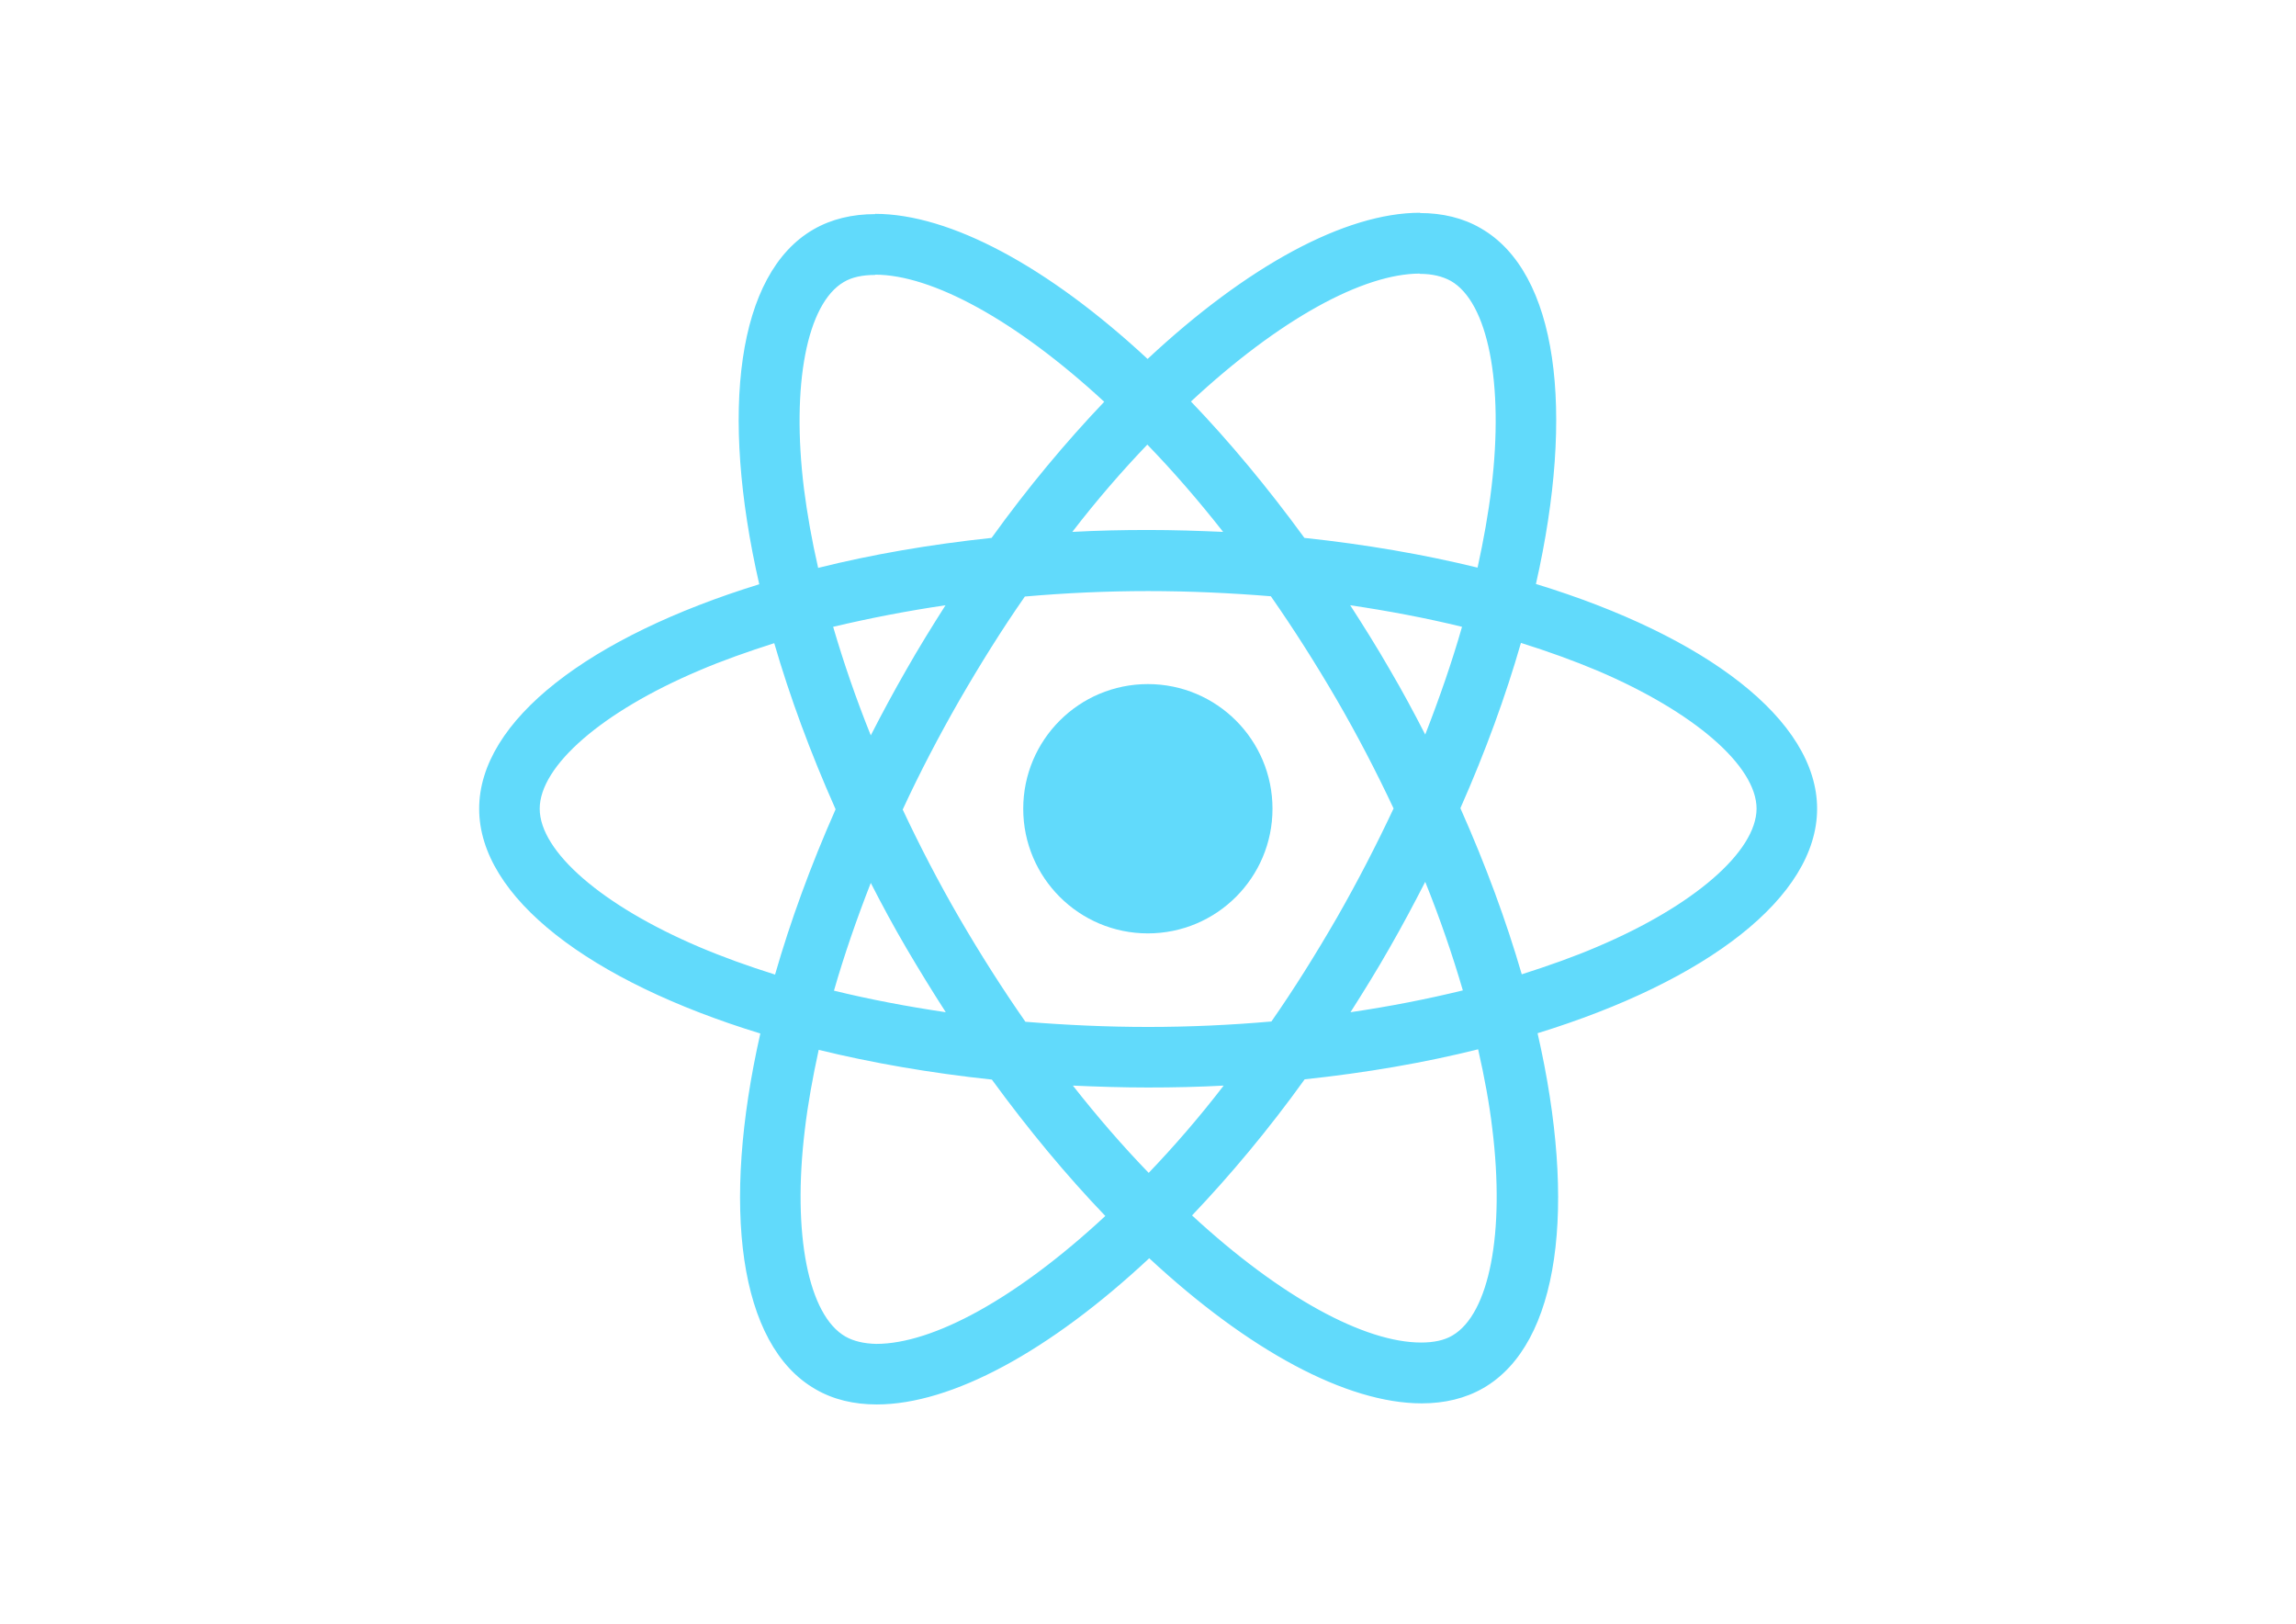
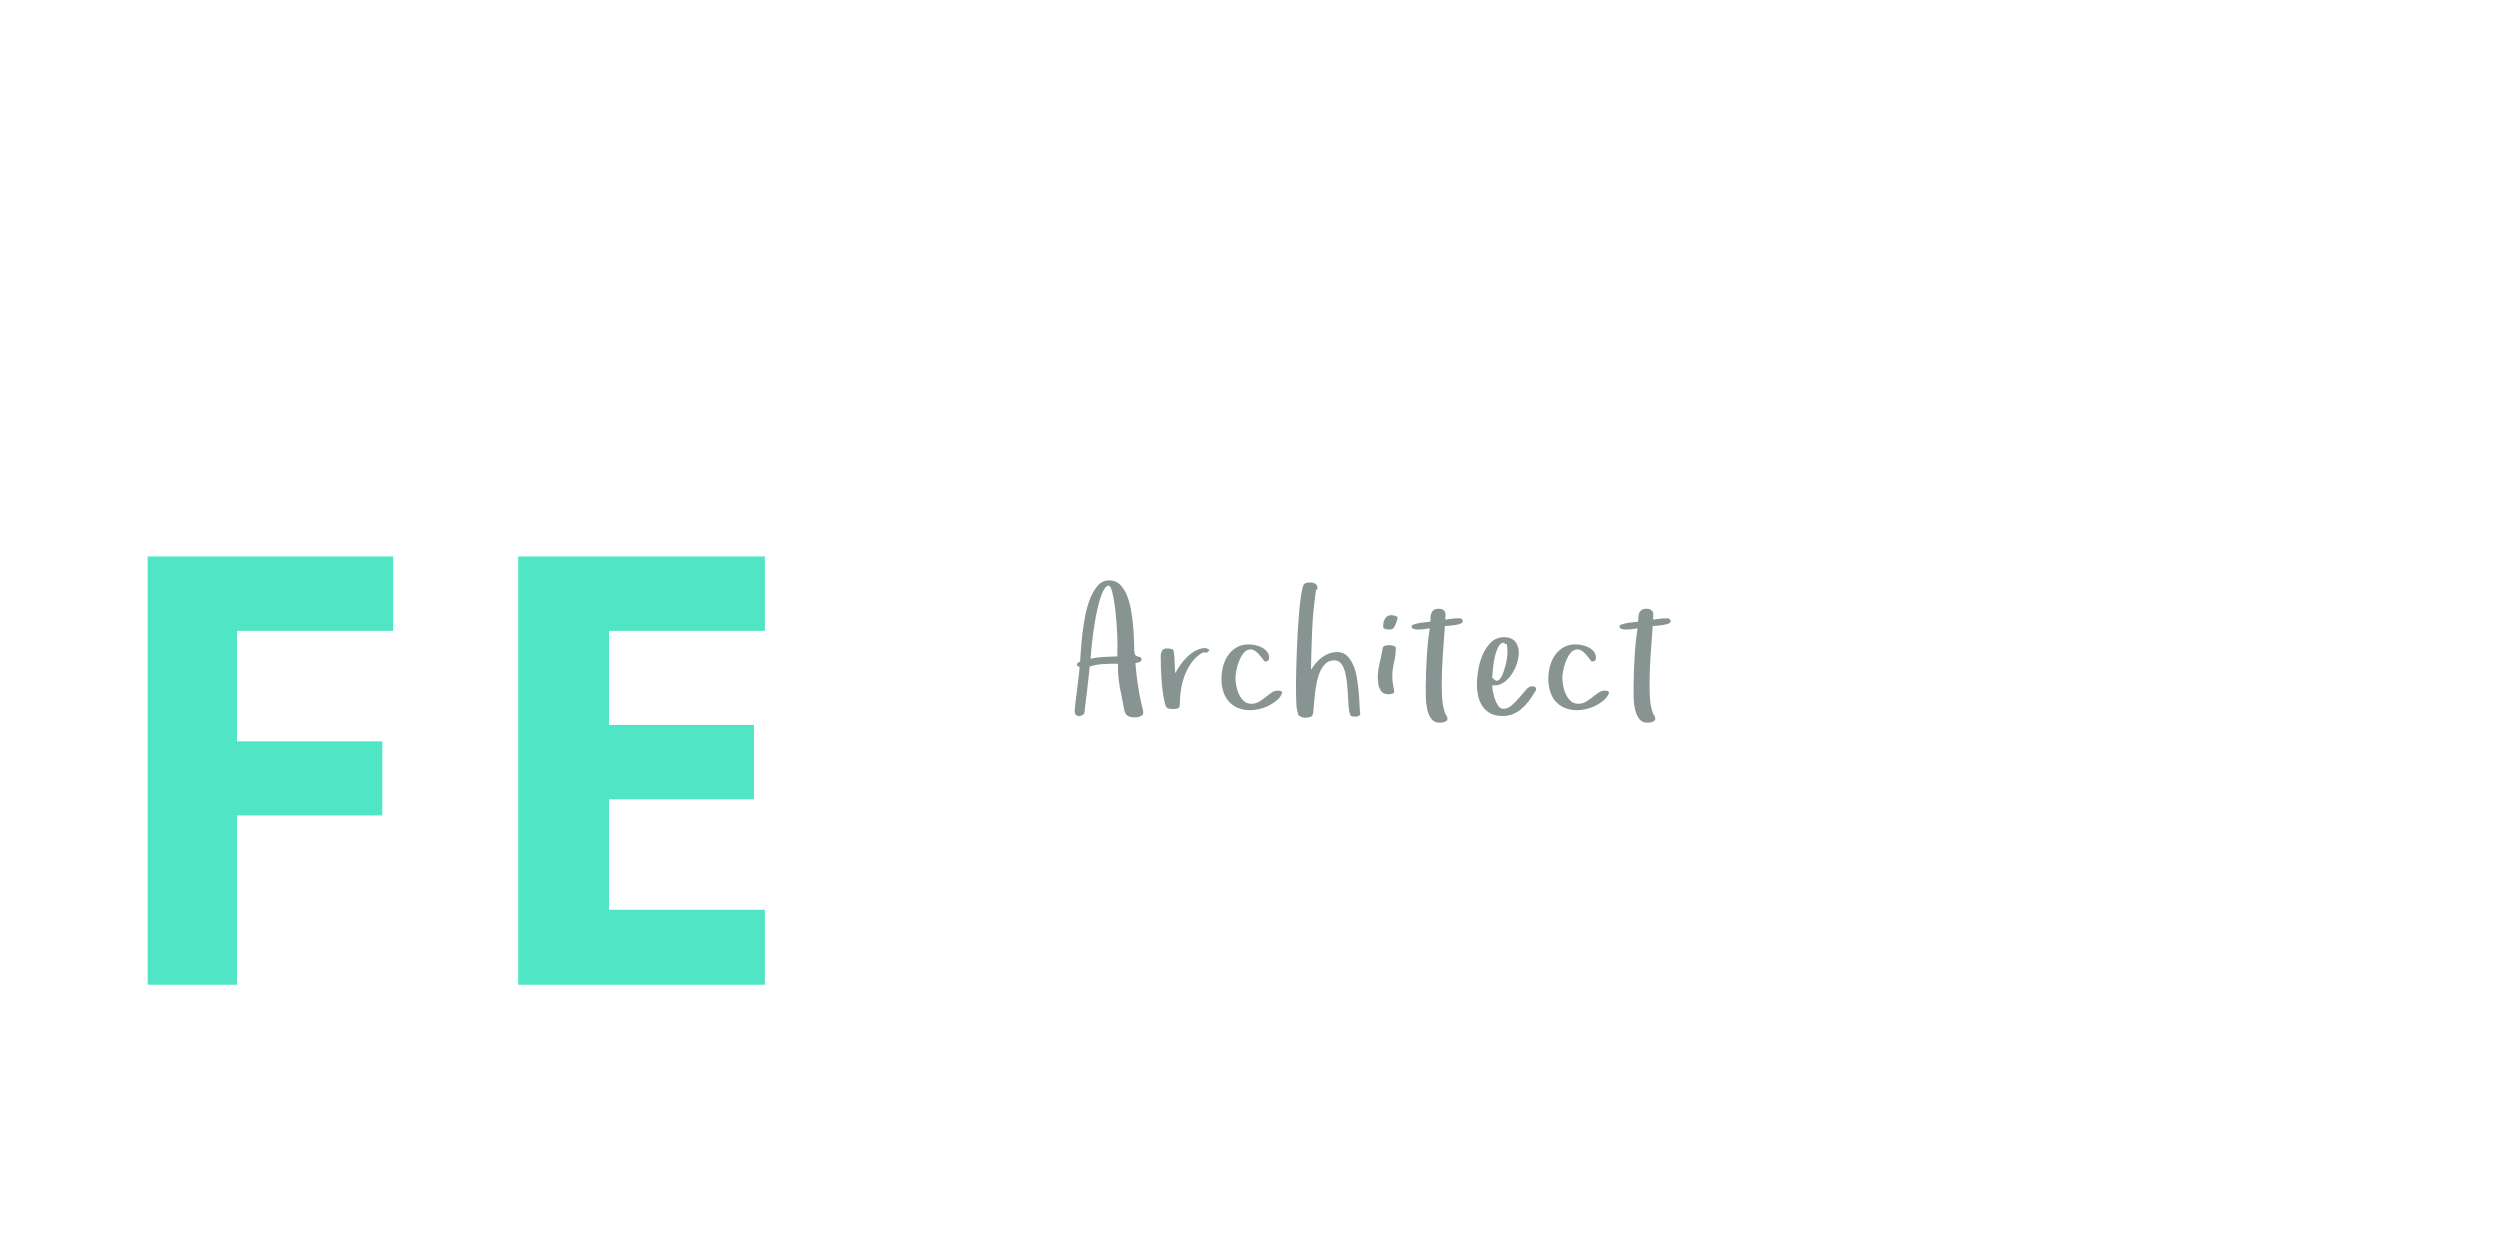
- <svg xmlns="http://www.w3.org/2000/svg" viewBox="0 0 841.9 595.3">
-   <g fill="#61DAFB">
-     <path d="M666.3 296.5c0-32.5-40.7-63.3-103.1-82.4 14.4-63.6 8-114.2-20.2-130.4-6.5-3.8-14.1-5.6-22.4-5.6v22.3c4.6 0 8.3.9 11.4 2.6 13.6 7.8 19.5 37.5 14.9 75.7-1.1 9.4-2.9 19.3-5.1 29.4-19.6-4.8-41-8.5-63.5-10.9-13.5-18.5-27.5-35.3-41.6-50 32.6-30.3 63.2-46.9 84-46.9V78c-27.5 0-63.5 19.6-99.9 53.6-36.4-33.8-72.4-53.2-99.9-53.2v22.3c20.7 0 51.4 16.5 84 46.6-14 14.7-28 31.4-41.3 49.9-22.6 2.4-44 6.1-63.6 11-2.3-10-4-19.7-5.2-29-4.7-38.2 1.1-67.9 14.6-75.8 3-1.8 6.9-2.6 11.5-2.6V78.5c-8.4 0-16 1.8-22.6 5.6-28.1 16.2-34.4 66.7-19.9 130.1-62.2 19.2-102.7 49.9-102.7 82.3 0 32.5 40.7 63.3 103.1 82.4-14.4 63.6-8 114.2 20.2 130.4 6.5 3.8 14.1 5.6 22.5 5.6 27.5 0 63.5-19.6 99.9-53.6 36.4 33.8 72.4 53.2 99.9 53.2 8.4 0 16-1.8 22.6-5.6 28.1-16.2 34.4-66.7 19.9-130.1 62-19.1 102.5-49.9 102.5-82.3zm-130.2-66.7c-3.7 12.9-8.3 26.2-13.5 39.5-4.1-8-8.4-16-13.1-24-4.6-8-9.5-15.8-14.4-23.4 14.2 2.1 27.9 4.7 41 7.9zm-45.8 106.5c-7.8 13.5-15.8 26.3-24.1 38.2-14.9 1.3-30 2-45.2 2-15.1 0-30.2-.7-45-1.9-8.3-11.9-16.4-24.6-24.2-38-7.6-13.1-14.5-26.4-20.8-39.8 6.2-13.4 13.2-26.8 20.7-39.9 7.8-13.5 15.8-26.3 24.1-38.2 14.9-1.3 30-2 45.2-2 15.1 0 30.2.7 45 1.9 8.3 11.9 16.4 24.6 24.2 38 7.6 13.1 14.5 26.4 20.8 39.8-6.3 13.4-13.2 26.8-20.7 39.9zm32.3-13c5.4 13.4 10 26.8 13.8 39.8-13.1 3.2-26.9 5.9-41.2 8 4.9-7.7 9.8-15.6 14.4-23.7 4.6-8 8.9-16.1 13-24.1zM421.2 430c-9.3-9.6-18.6-20.3-27.8-32 9 .4 18.2.7 27.5.7 9.4 0 18.7-.2 27.8-.7-9 11.7-18.3 22.4-27.5 32zm-74.4-58.9c-14.2-2.1-27.9-4.7-41-7.9 3.7-12.9 8.3-26.2 13.5-39.5 4.1 8 8.4 16 13.1 24 4.7 8 9.5 15.8 14.4 23.4zM420.7 163c9.3 9.6 18.6 20.3 27.8 32-9-.4-18.2-.7-27.5-.7-9.4 0-18.7.2-27.8.7 9-11.7 18.3-22.4 27.5-32zm-74 58.9c-4.9 7.7-9.8 15.6-14.4 23.7-4.6 8-8.9 16-13 24-5.4-13.4-10-26.8-13.8-39.8 13.1-3.1 26.9-5.8 41.2-7.9zm-90.5 125.2c-35.4-15.1-58.3-34.9-58.3-50.6 0-15.7 22.9-35.6 58.3-50.6 8.6-3.7 18-7 27.7-10.1 5.7 19.6 13.2 40 22.5 60.9-9.2 20.8-16.6 41.1-22.2 60.6-9.9-3.1-19.3-6.5-28-10.2zM310 490c-13.6-7.8-19.5-37.5-14.9-75.7 1.1-9.4 2.9-19.3 5.1-29.4 19.6 4.8 41 8.5 63.5 10.9 13.5 18.5 27.5 35.3 41.6 50-32.6 30.3-63.2 46.9-84 46.9-4.5-.1-8.3-1-11.3-2.7zm237.2-76.2c4.7 38.2-1.1 67.9-14.6 75.8-3 1.8-6.9 2.6-11.5 2.6-20.7 0-51.4-16.5-84-46.6 14-14.7 28-31.4 41.3-49.9 22.6-2.4 44-6.1 63.6-11 2.3 10.1 4.1 19.8 5.2 29.1zm38.5-66.7c-8.6 3.7-18 7-27.7 10.1-5.7-19.6-13.2-40-22.5-60.9 9.2-20.8 16.6-41.1 22.2-60.6 9.9 3.1 19.3 6.5 28.1 10.2 35.4 15.1 58.3 34.9 58.3 50.6-.1 15.7-23 35.6-58.4 50.6zM320.8 78.4z" />
-     <circle cx="420.9" cy="296.5" r="45.7" />
-     <path d="M520.5 78.1z" />
-   </g>
+ <svg xmlns="http://www.w3.org/2000/svg" version="1.1" width="400" height="200" style="border: dashed 2px #aaa">
+   <path fill="#50e6c5" d="M37.922,157.562l-14.297,0l0-68.531l39.281,0l0,11.906l-24.984,0l0,17.672l23.25,0l0,11.859l-23.25,0l0,27.094z M122.38,157.562l-39.469,0l0-68.531l39.469,0l0,11.906l-24.938,0l0,15.047l23.203,0l0,11.906l-23.203,0l0,17.672l24.938,0l0,12z" />
+   <path fill="#889491" d="M171.938,113.686q0-0.082,0.055-0.581t0.144-1.217t0.198-1.545t0.191-1.565t0.144-1.299t0.062-0.752q-0.109-0.055-0.267-0.157t-0.157-0.239q0-0.191,0.185-0.308t0.321-0.171q0.055-0.697,0.137-1.941t0.253-2.687t0.479-2.926t0.813-2.693t1.217-1.976t1.75-0.766t1.723,0.656t1.114,1.709t0.656,2.338t0.342,2.557t0.144,2.379t0.055,1.777q0.027,0.424,0.205,0.567t0.39,0.198t0.383,0.123t0.171,0.342q0,0.314-0.383,0.438t-0.602,0.15q0.137,1.709,0.376,3.363t0.636,3.336q0.055,0.314,0.15,0.636t0.096,0.622q0,0.219-0.15,0.362t-0.39,0.226t-0.479,0.109t-0.403,0.027q-0.615,0-1.039-0.232t-0.561-0.889q-0.369-1.764-0.725-3.705q-0.301-1.682-0.301-3.268q0-0.246,0.014-0.492q-1.148,0-2.311,0.055t-2.229,0.41q-0.027,0.369-0.137,1.395t-0.246,2.201t-0.28,2.249t-0.171,1.524q-0.027,0.191-0.28,0.362t-0.547,0.185t-0.52-0.185t-0.226-0.704z M174.495,105.4q1.066-0.246,2.14-0.287t2.167-0.096q-0.055-0.342-0.027-0.704t0.027-0.731q0-0.807-0.041-1.873t-0.123-2.16t-0.212-2.153t-0.294-1.887t-0.349-1.319t-0.403-0.492q-0.424,0.027-0.8,0.731t-0.684,1.791t-0.561,2.434t-0.424,2.632t-0.28,2.393t-0.137,1.723z M185.715,105.072q0-0.561,0.198-0.943t0.841-0.383q0.246,0,0.615,0.075t0.424,0.376q0.137,0.807,0.15,1.75t0.096,1.777q0.314-0.615,0.807-1.326t1.121-1.312t1.367-0.998t1.504-0.396q0.055,0,0.205,0.041t0.28,0.116t0.157,0.171t-0.15,0.178q-0.055,0.164-0.232,0.198t-0.314,0.034q-0.082,0-0.26-0.068q-1.012,0.533-1.723,1.449t-1.162,2.03t-0.656,2.352t-0.205,2.413q0,0.588-0.267,0.711t-0.854,0.123q-0.314,0-0.663-0.068t-0.485-0.438q-0.246-0.779-0.403-1.791t-0.239-2.085t-0.116-2.112t-0.034-1.873z M195.431,108.627q0-0.984,0.253-1.976t0.786-1.777t1.36-1.278t1.948-0.492q0.479,0,1.053,0.116t1.06,0.369t0.82,0.656t0.335,0.991q0,0.369-0.191,0.492t-0.506,0.123l-0.096-0.137t-0.267-0.349t-0.362-0.451t-0.369-0.403q-0.561-0.561-1.053-0.602l-0.109,0q-0.41,0-0.766,0.246q-0.396,0.301-0.704,0.848t-0.513,1.162t-0.321,1.244t-0.116,1.039q0,0.561,0.13,1.278t0.438,1.36t0.779,1.08t1.21,0.438q0.67,0,1.217-0.328t1.046-0.731t0.978-0.725t0.984-0.321q0.219,0,0.444,0.055t0.226,0.287l0,0.082q-0.246,0.643-0.834,1.135t-1.319,0.854t-1.518,0.54t-1.401,0.178q-1.148,0-2.017-0.376t-1.442-1.032t-0.868-1.579t-0.294-2.017z M207.362,110.391l0-1.285q0-0.697,0.034-1.976t0.089-2.803t0.15-3.179t0.219-3.124t0.294-2.632t0.39-1.723q0.137-0.314,0.451-0.396t0.615-0.082q0.479,0,0.841,0.212t0.362,0.772l-0.246,0.273q-0.479,3.158-0.615,6.344t-0.191,6.371q0.342-0.533,0.772-1.046t0.957-0.909t1.135-0.636t1.333-0.239q0.93,0,1.538,0.561t1.005,1.456t0.588,2.003t0.294,2.215t0.144,2.099t0.123,1.647q-0.26,0.355-0.766,0.355l-0.041,0q-0.219,0-0.479-0.055t-0.342-0.273l0.027,0.027q-0.191-0.424-0.26-1.224t-0.109-1.764t-0.144-1.976t-0.308-1.832t-0.602-1.354t-1.066-0.561l-0.082,0q-0.807,0-1.354,0.492q-0.574,0.52-0.93,1.367t-0.547,1.887t-0.294,2.003t-0.157,1.75t-0.137,1.155q-0.082,0.314-0.485,0.417t-0.69,0.103q-0.67,0-1.094-0.383q-0.314-0.752-0.369-1.873t-0.055-2.188z M220.442,108.572q0-1.258,0.294-2.468t0.499-2.413q0.055-0.314,0.431-0.39t0.636-0.075q0.451,0,0.725,0.137q0.109,0.055,0.205,0.123t0.096,0.178q0,1.176-0.28,2.297t-0.28,2.379q0,0.424,0.062,0.8t0.116,0.745l0.082,0.396q0,0.109,0.014,0.191t0.041,0.191q0,0.246-0.349,0.335t-0.608,0.089q-0.396,0-0.731-0.157t-0.526-0.54l-0.191-0.396q-0.164-0.314-0.164-0.704t-0.068-0.718z M221.317,100.342l0-0.26q0-0.643,0.321-1.148t0.964-0.506q0.082,0,0.157,0.014t0.157,0.014q0.164,0.027,0.431,0.13t0.267,0.321l0,0.027q-0.055,0.109-0.068,0.226t-0.068,0.198l0.027-0.027q-0.164,0.424-0.267,0.684t-0.226,0.417t-0.308,0.226t-0.526,0.068q-0.055,0-0.191-0.014t-0.294-0.055t-0.267-0.109t-0.109-0.205z M225.851,100.219q0-0.191,0.41-0.328t0.93-0.226t1.005-0.13t0.663-0.068q0-0.369,0.027-0.745t0.15-0.67t0.39-0.472t0.745-0.178q0.396,0,0.602,0.096t0.438,0.396q0.055,0.164,0.055,0.314l0,0.458t-0.027,0.472q0.506-0.055,1.005-0.13t1.005-0.075q0.369,0,0.506,0.014t0.273,0.328q0.109,0.314-0.267,0.479t-0.902,0.246t-1.046,0.123t-0.629,0.041q-0.164,2.352-0.335,4.662t-0.171,4.689q0,1.066,0.068,2.201t0.383,2.146q0.082,0.314,0.273,0.588t0.191,0.588q0,0.191-0.15,0.301t-0.362,0.185t-0.424,0.089t-0.349,0.014q-0.861,0-1.312-0.643t-0.649-1.538t-0.212-1.839t-0.014-1.531q0-1.203,0.048-2.461t0.116-2.488t0.191-2.406t0.287-2.188q-0.479,0.055-0.937,0.123t-0.937,0.068q-0.109,0-0.294-0.014t-0.349-0.068t-0.28-0.15t-0.116-0.273z M236.306,109.461q0-0.957,0.212-2.256t0.718-2.461t1.333-1.976t2.085-0.813q1.176,0,1.764,0.677t0.588,1.825q0,0.752-0.28,1.647t-0.8,1.695t-1.23,1.333t-1.586,0.533l-0.355-0.027q0,0.369,0.109,0.991t0.321,1.237t0.547,1.08t0.813,0.465q0.697,0,1.34-0.561t1.217-1.244t1.066-1.244t0.902-0.561q0.219,0,0.451,0.068t0.26,0.383q0,0.191-0.103,0.314t-0.185,0.273q-0.424,0.725-0.923,1.381t-1.128,1.189t-1.374,0.841t-1.647,0.308q-1.176,0-1.955-0.417t-1.258-1.121t-0.69-1.627t-0.212-1.935z M238.753,108.422l0.383,0.342q0.273,0.246,0.547,0.109t0.492-0.499t0.403-0.896t0.328-1.094t0.212-1.094t0.068-0.889l0-0.465t-0.041-0.492t-0.144-0.39t-0.321-0.198q-0.068-0.014-0.123-0.014q-0.465,0-0.793,0.588q-0.355,0.656-0.574,1.593t-0.314,1.921t-0.123,1.477z M247.731,108.627q0-0.984,0.253-1.976t0.786-1.777t1.36-1.278t1.948-0.492q0.479,0,1.053,0.116t1.06,0.369t0.82,0.656t0.335,0.991q0,0.369-0.191,0.492t-0.506,0.123l-0.096-0.137t-0.267-0.349t-0.362-0.451t-0.369-0.403q-0.561-0.561-1.053-0.602l-0.109,0q-0.41,0-0.766,0.246q-0.396,0.301-0.704,0.848t-0.513,1.162t-0.321,1.244t-0.116,1.039q0,0.561,0.13,1.278t0.438,1.36t0.779,1.08t1.21,0.438q0.67,0,1.217-0.328t1.046-0.731t0.978-0.725t0.984-0.321q0.219,0,0.444,0.055t0.226,0.287l0,0.082q-0.246,0.643-0.834,1.135t-1.319,0.854t-1.518,0.54t-1.401,0.178q-1.148,0-2.017-0.376t-1.442-1.032t-0.868-1.579t-0.294-2.017z M259.101,100.219q0-0.191,0.41-0.328t0.93-0.226t1.005-0.13t0.663-0.068q0-0.369,0.027-0.745t0.15-0.67t0.39-0.472t0.745-0.178q0.396,0,0.602,0.096t0.438,0.396q0.055,0.164,0.055,0.314l0,0.458t-0.027,0.472q0.506-0.055,1.005-0.13t1.005-0.075q0.369,0,0.506,0.014t0.273,0.328q0.109,0.314-0.267,0.479t-0.902,0.246t-1.046,0.123t-0.629,0.041q-0.164,2.352-0.335,4.662t-0.171,4.689q0,1.066,0.068,2.201t0.383,2.146q0.082,0.314,0.273,0.588t0.191,0.588q0,0.191-0.15,0.301t-0.362,0.185t-0.424,0.089t-0.349,0.014q-0.861,0-1.312-0.643t-0.649-1.538t-0.212-1.839t-0.014-1.531q0-1.203,0.048-2.461t0.116-2.488t0.191-2.406t0.287-2.188q-0.479,0.055-0.937,0.123t-0.937,0.068q-0.109,0-0.294-0.014t-0.349-0.068t-0.28-0.15t-0.116-0.273z" />
</svg>
